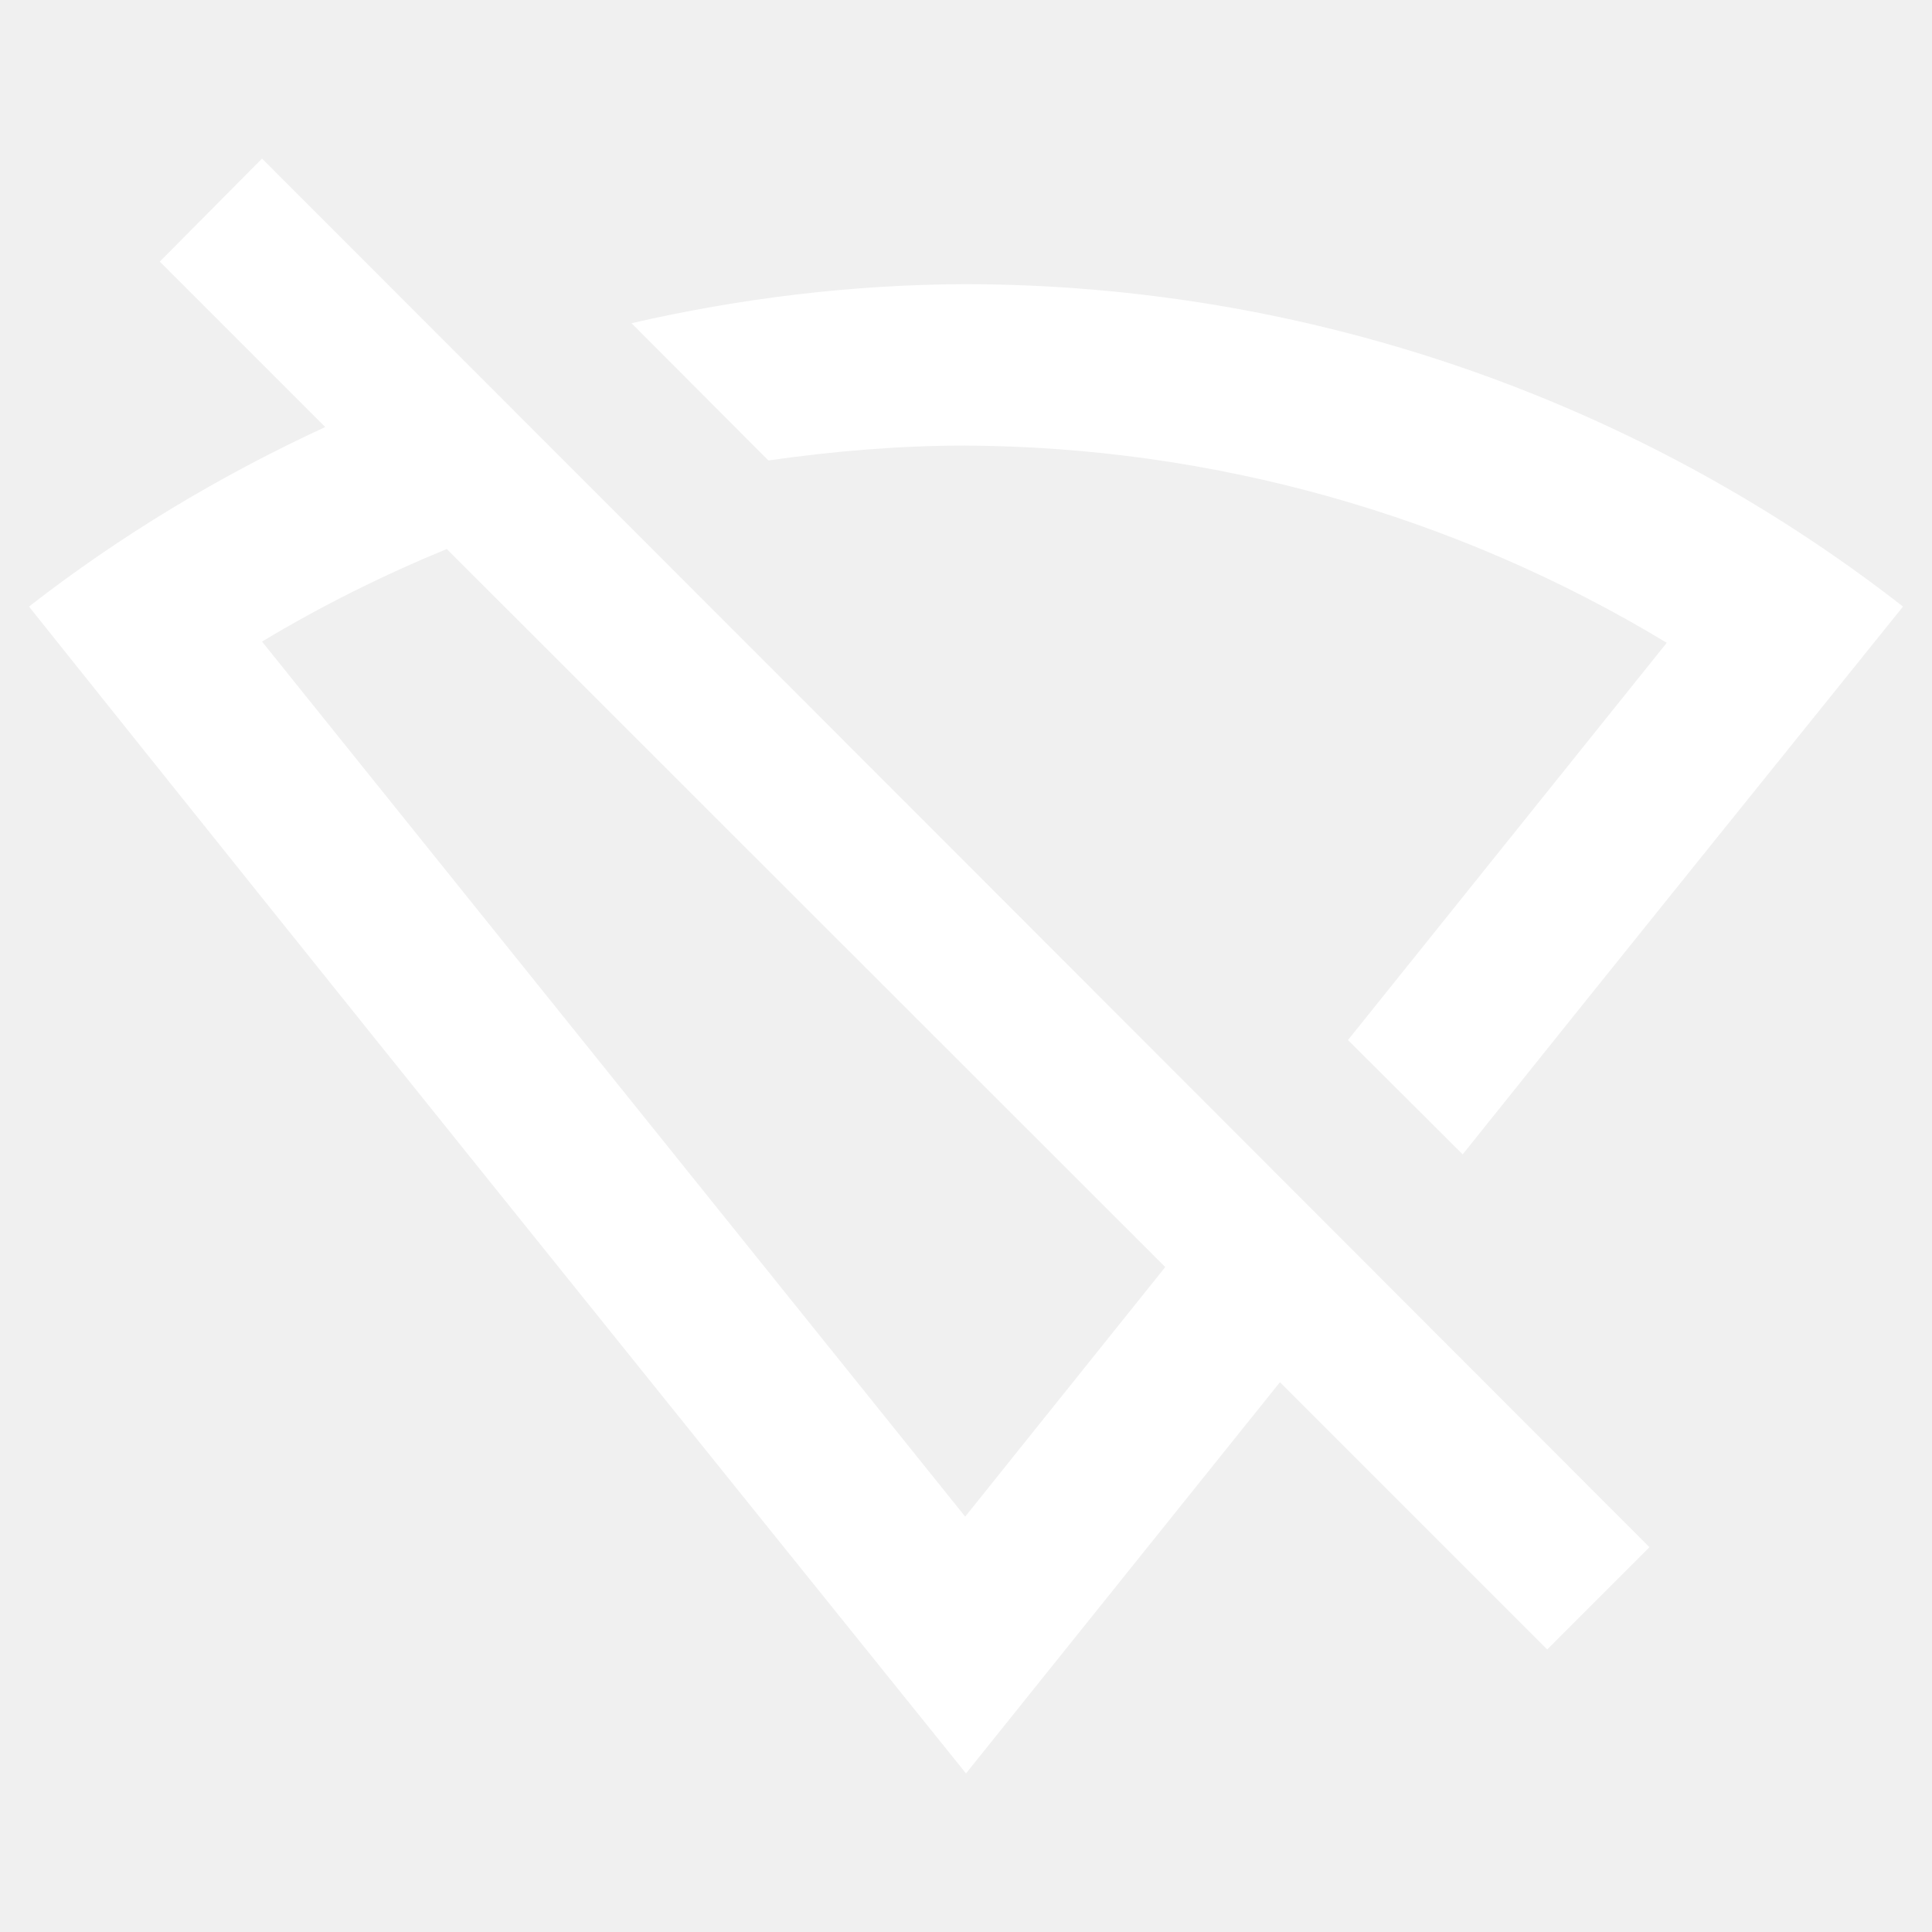
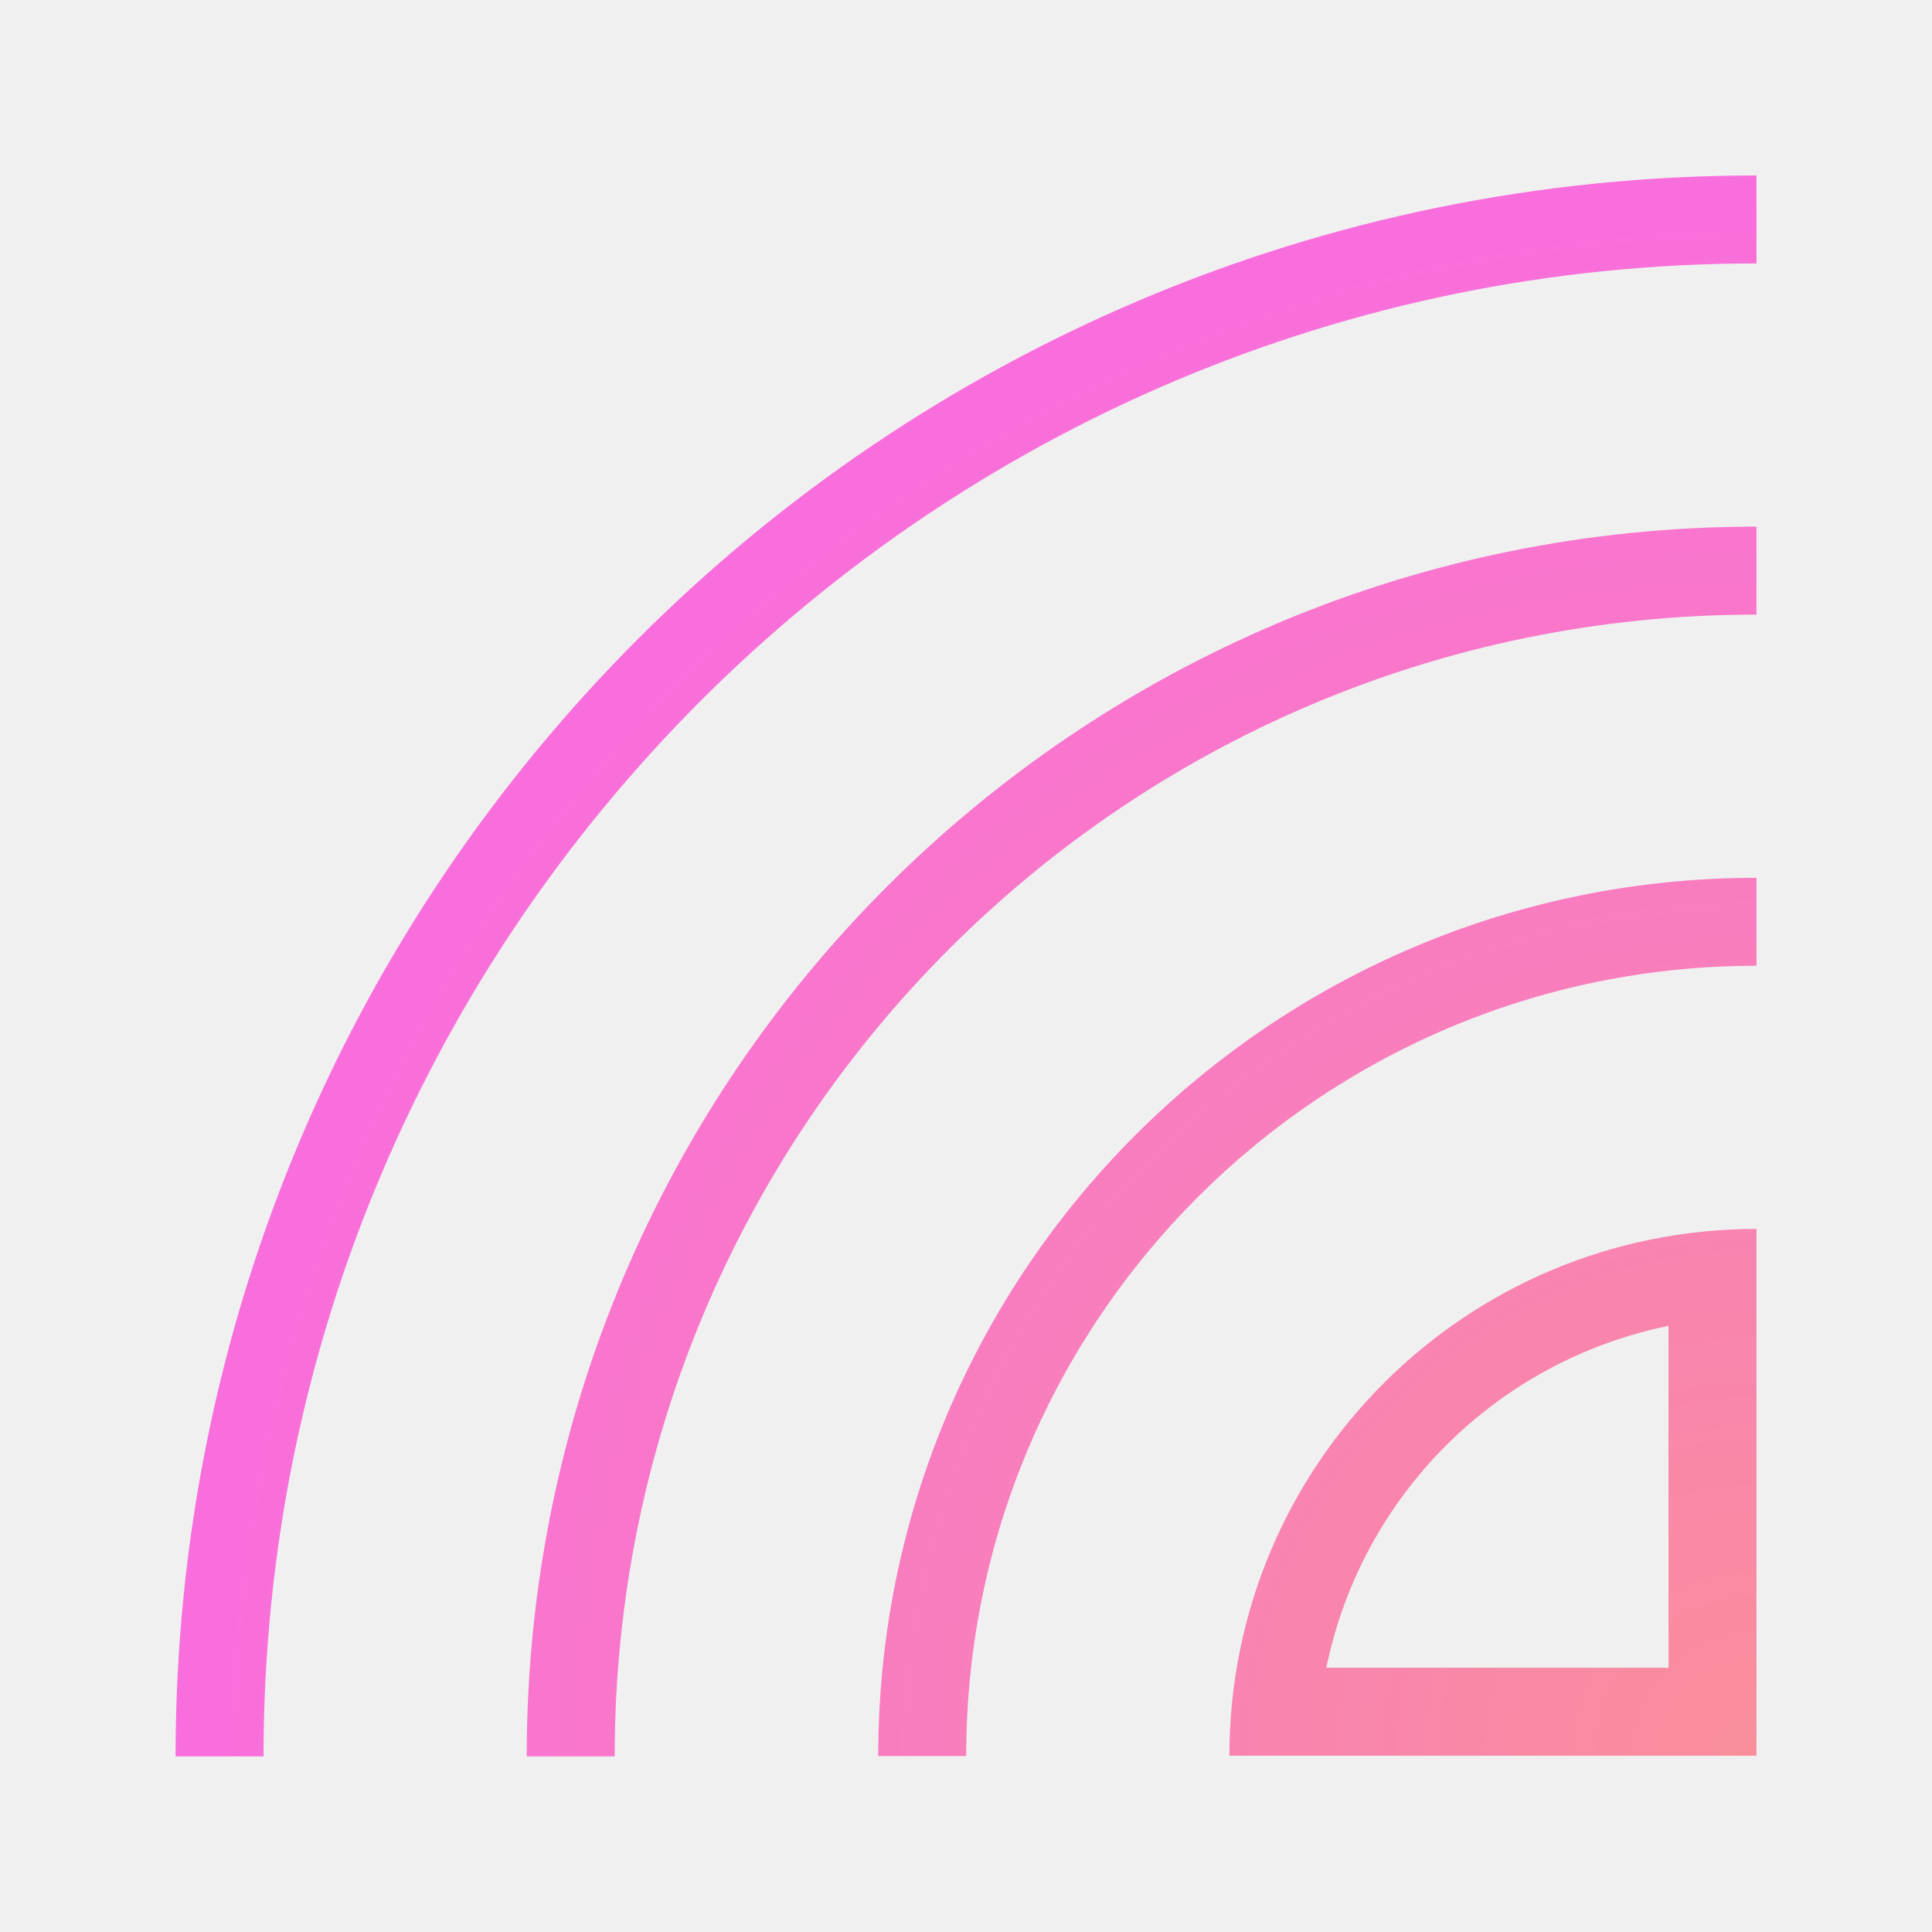
- <svg xmlns="http://www.w3.org/2000/svg" version="1.1" width="48" height="48" viewBox="0 0 4.8 4.8" enable-background="new 0 0 24.00 24.00" xml:space="preserve" id="svg4">
-   <defs id="defs8" />
-   <path d="M 0.651,0.394 0.397,0.65 0.808,1.061 C 0.548,1.181 0.301,1.329 0.072,1.507 0.838,2.466 1.624,3.442 2.4,4.406 L 3.18,3.434 3.844,4.098 4.098,3.844 C 2.972,2.716 0.651,0.394 0.651,0.394 Z M 2.398,0.706 c -0.281,9.404e-4 -0.559,0.035 -0.829,0.097 l 0.34,0.341 c 0.161,-0.023 0.324,-0.037 0.489,-0.037 0.614,0.003 1.217,0.172 1.743,0.49 L 3.349,2.584 3.634,2.868 C 4.014,2.393 4.402,1.912 4.728,1.507 4.062,0.988 3.242,0.707 2.398,0.706 Z M 1.11,1.364 2.895,3.148 2.398,3.768 0.651,1.594 C 0.799,1.505 0.952,1.429 1.11,1.364 Z" id="path2" style="fill:#ffffff;fill-opacity:1;stroke-width:0.04;stroke-linejoin:round" />
+ <svg xmlns="http://www.w3.org/2000/svg" xmlns:xlink="http://www.w3.org/1999/xlink" id="svg4153" version="1.1" width="22" height="22" viewBox="0 0 22 22">
+   <defs id="defs4157">
+     <linearGradient id="linearGradient1336">
+       <stop style="stop-color:#ff4d62;stop-opacity:1;" offset="0" id="stop1332" />
+       <stop style="stop-color:#ff00ff;stop-opacity:1" offset="1" id="stop1334" />
+     </linearGradient>
+     <style type="text/css" id="current-color-scheme">
+       .ColorScheme-Text {
+         color:#31363b;
+       }
+       .ColorScheme-Background {
+         color:#eff0f1;
+       }
+       .ColorScheme-Highlight {
+         color:#3498db;
+       }
+       .ColorScheme-ViewText {
+         color:#31363b;
+       }
+       .ColorScheme-ViewBackground {
+         color:#fcfcfc;
+       }
+       .ColorScheme-ViewHover {
+         color:#93cee9;
+       }
+       .ColorScheme-ViewFocus{
+         color:#3daee9;
+       }
+       .ColorScheme-ButtonText {
+         color:#31363b;
+       }
+       .ColorScheme-ButtonBackground {
+         color:#eff0f1;
+       }
+       .ColorScheme-ButtonHover {
+         color:#93cee9;
+       }
+       .ColorScheme-ButtonFocus{
+         color:#3daee9;
+       }
+       </style>
+     <pattern id="EMFhbasepattern" patternUnits="userSpaceOnUse" width="6" height="6" x="0" y="0" />
+     <radialGradient gradientTransform="matrix(2.000004,-2.000004,2.000004,2.000004,-598.2346,-285.8888)" gradientUnits="userSpaceOnUse" r="2.381" fy="296.471" fx="5.292" cy="296.471" cx="5.292" id="radialGradient1408" xlink:href="#linearGradient1336" />
+   </defs>
+   <g id="22-22-network-wireless-off" transform="matrix(3.779527,0,0,3.779527,-2.7179195e-7,-1100.52)">
+     <path style="opacity:0.6;fill:url(#radialGradient1408);fill-opacity:1;stroke-width:0.374;stroke-miterlimit:4;stroke-dasharray:none" d="m 5.292,291.708 a 4.762,4.762 0 0 0 -4.763,4.763 h 0.265 a 4.498,4.498 0 0 1 4.498,-4.498 z m 0,1.058 A 3.704,3.704 0 0 0 1.587,296.471 h 0.265 a 3.44,3.44 0 0 1 3.44,-3.44 z m 0,1.058 a 2.646,2.646 0 0 0 -2.646,2.646 h 0.265 a 2.381,2.381 0 0 1 2.381,-2.381 z m 0,1.058 a 1.587,1.587 0 0 0 -1.588,1.587 H 3.969 5.292 v -0.265 -1.058 z m -0.265,0.292 v 1.03 H 3.996 a 1.323,1.323 0 0 1 1.031,-1.03 z" id="path4530-0-7" />
+     <rect style="opacity:1;fill:#ff0000;fill-opacity:0;stroke-width:0.265" id="rect833-4-1" width="5.821" height="5.821" x="7.1911622e-08" y="291.179" />
+   </g>
</svg>
